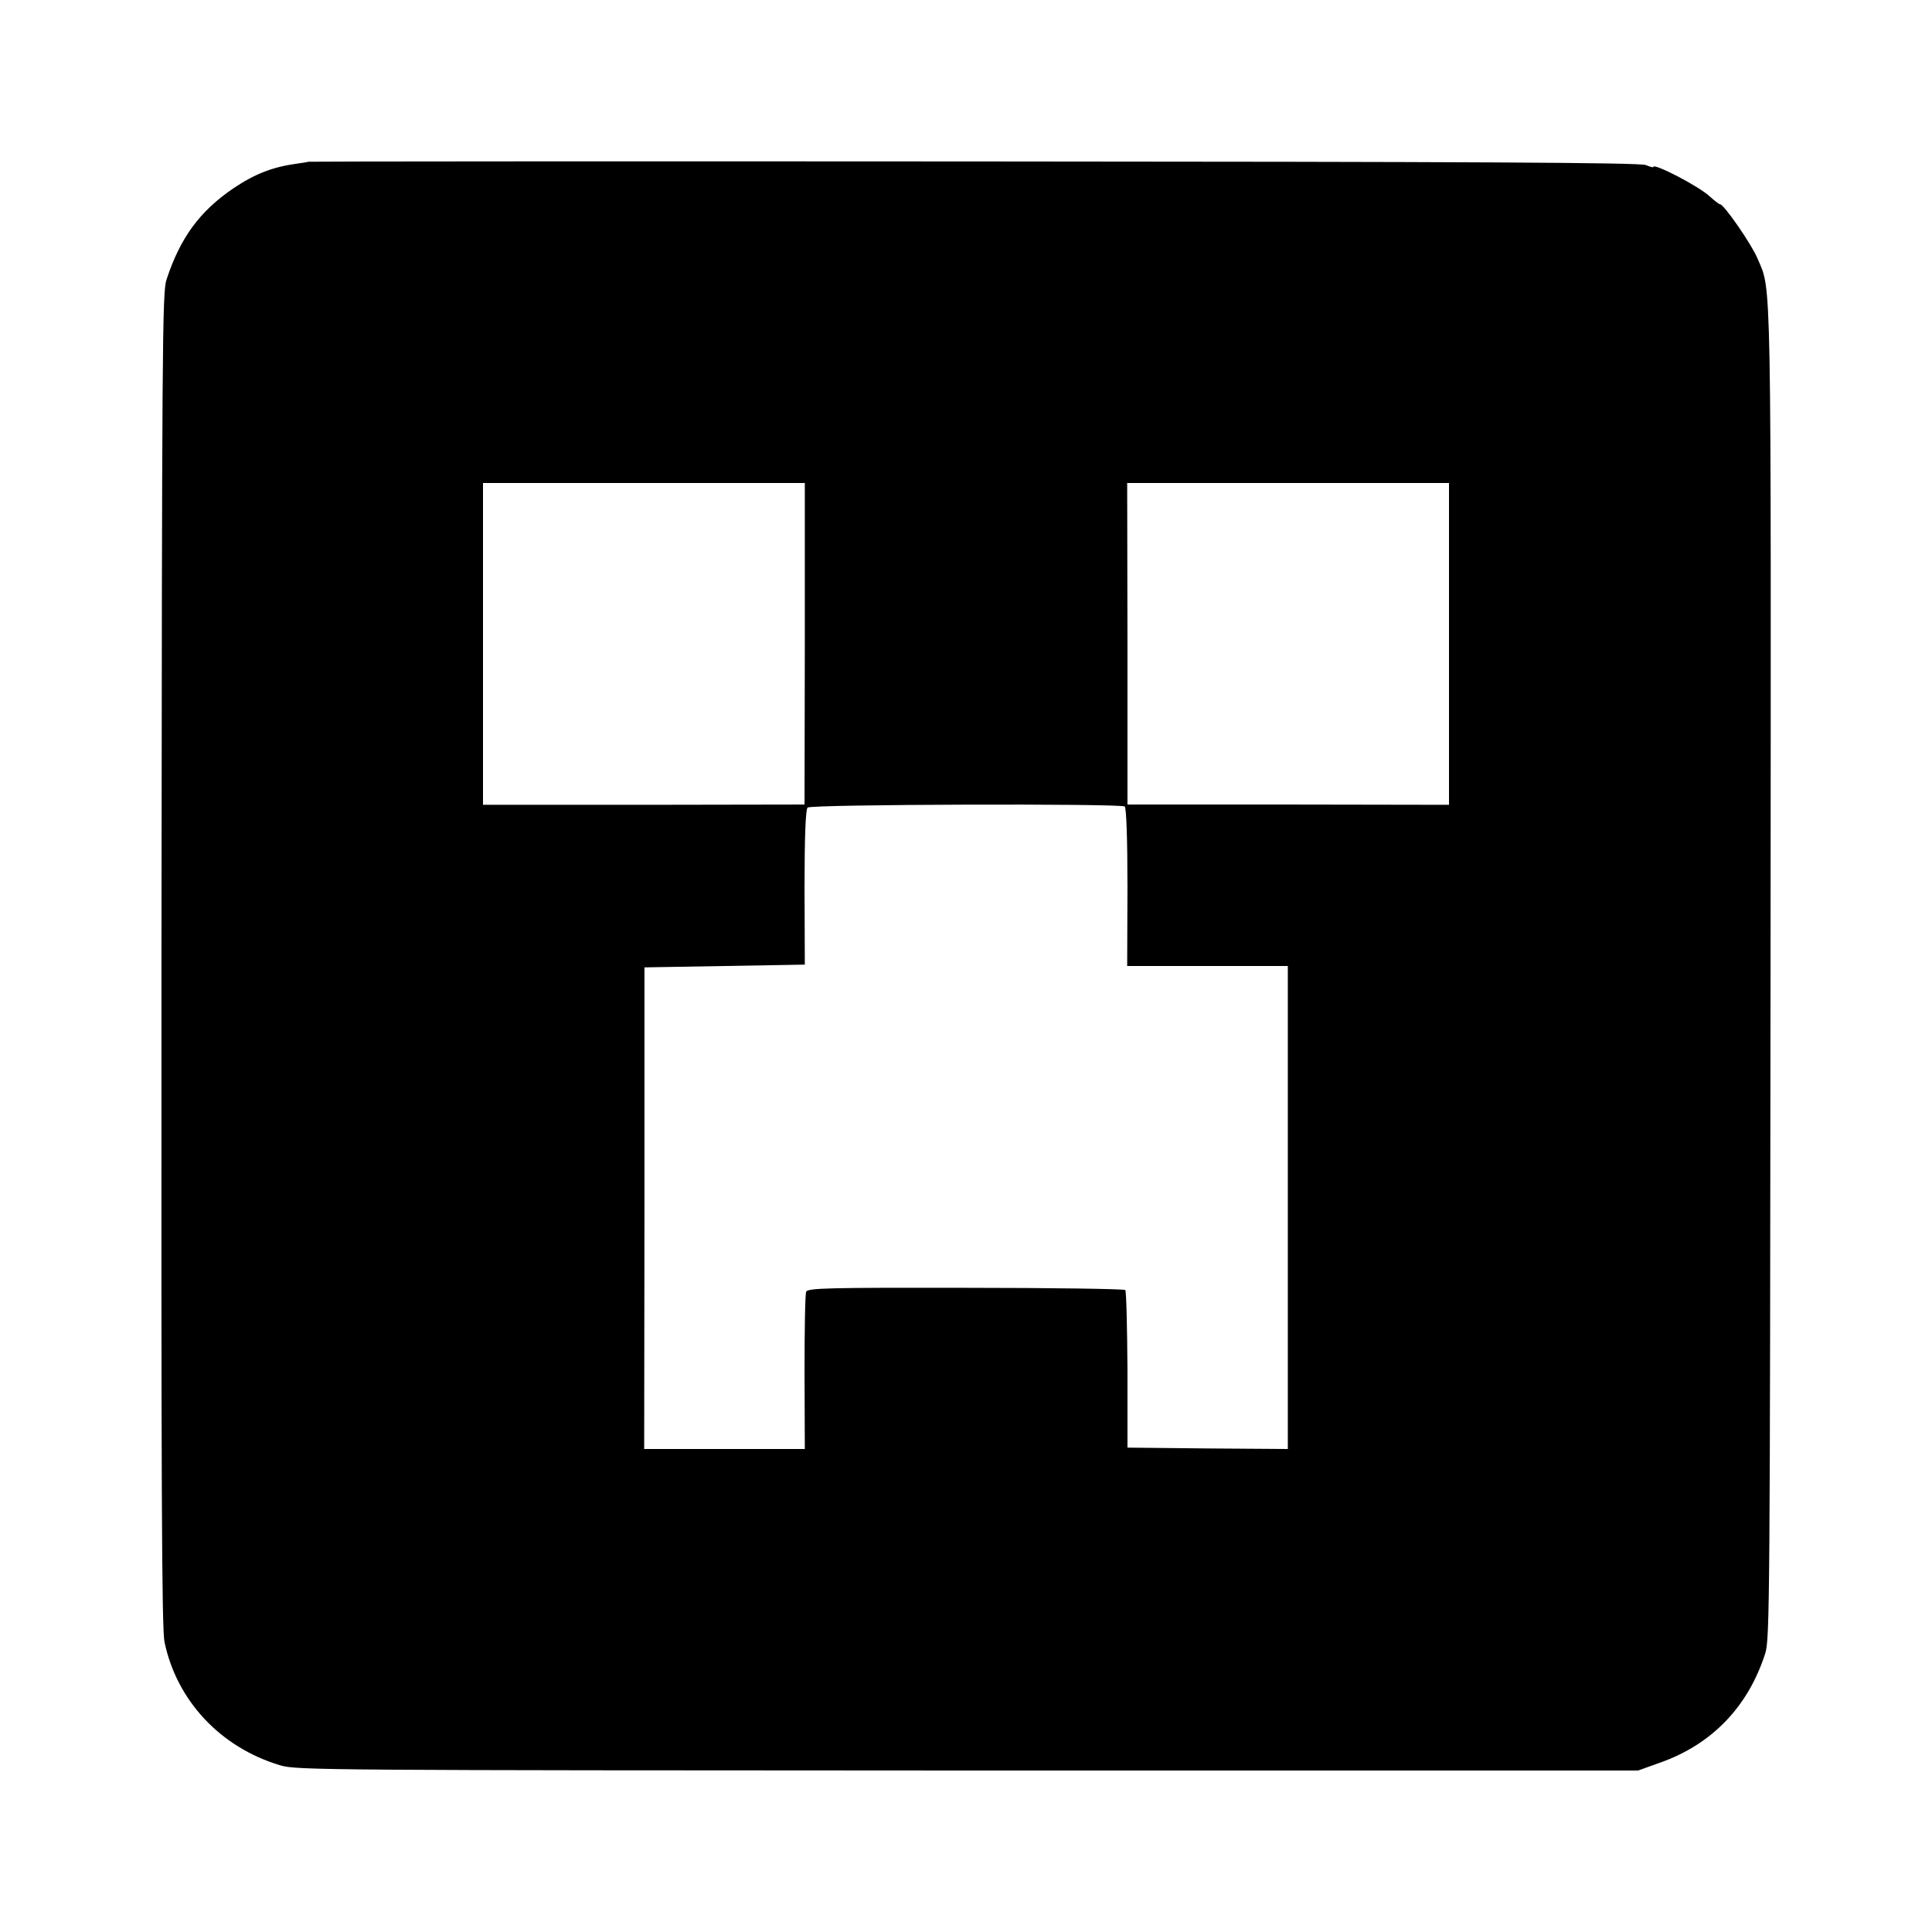
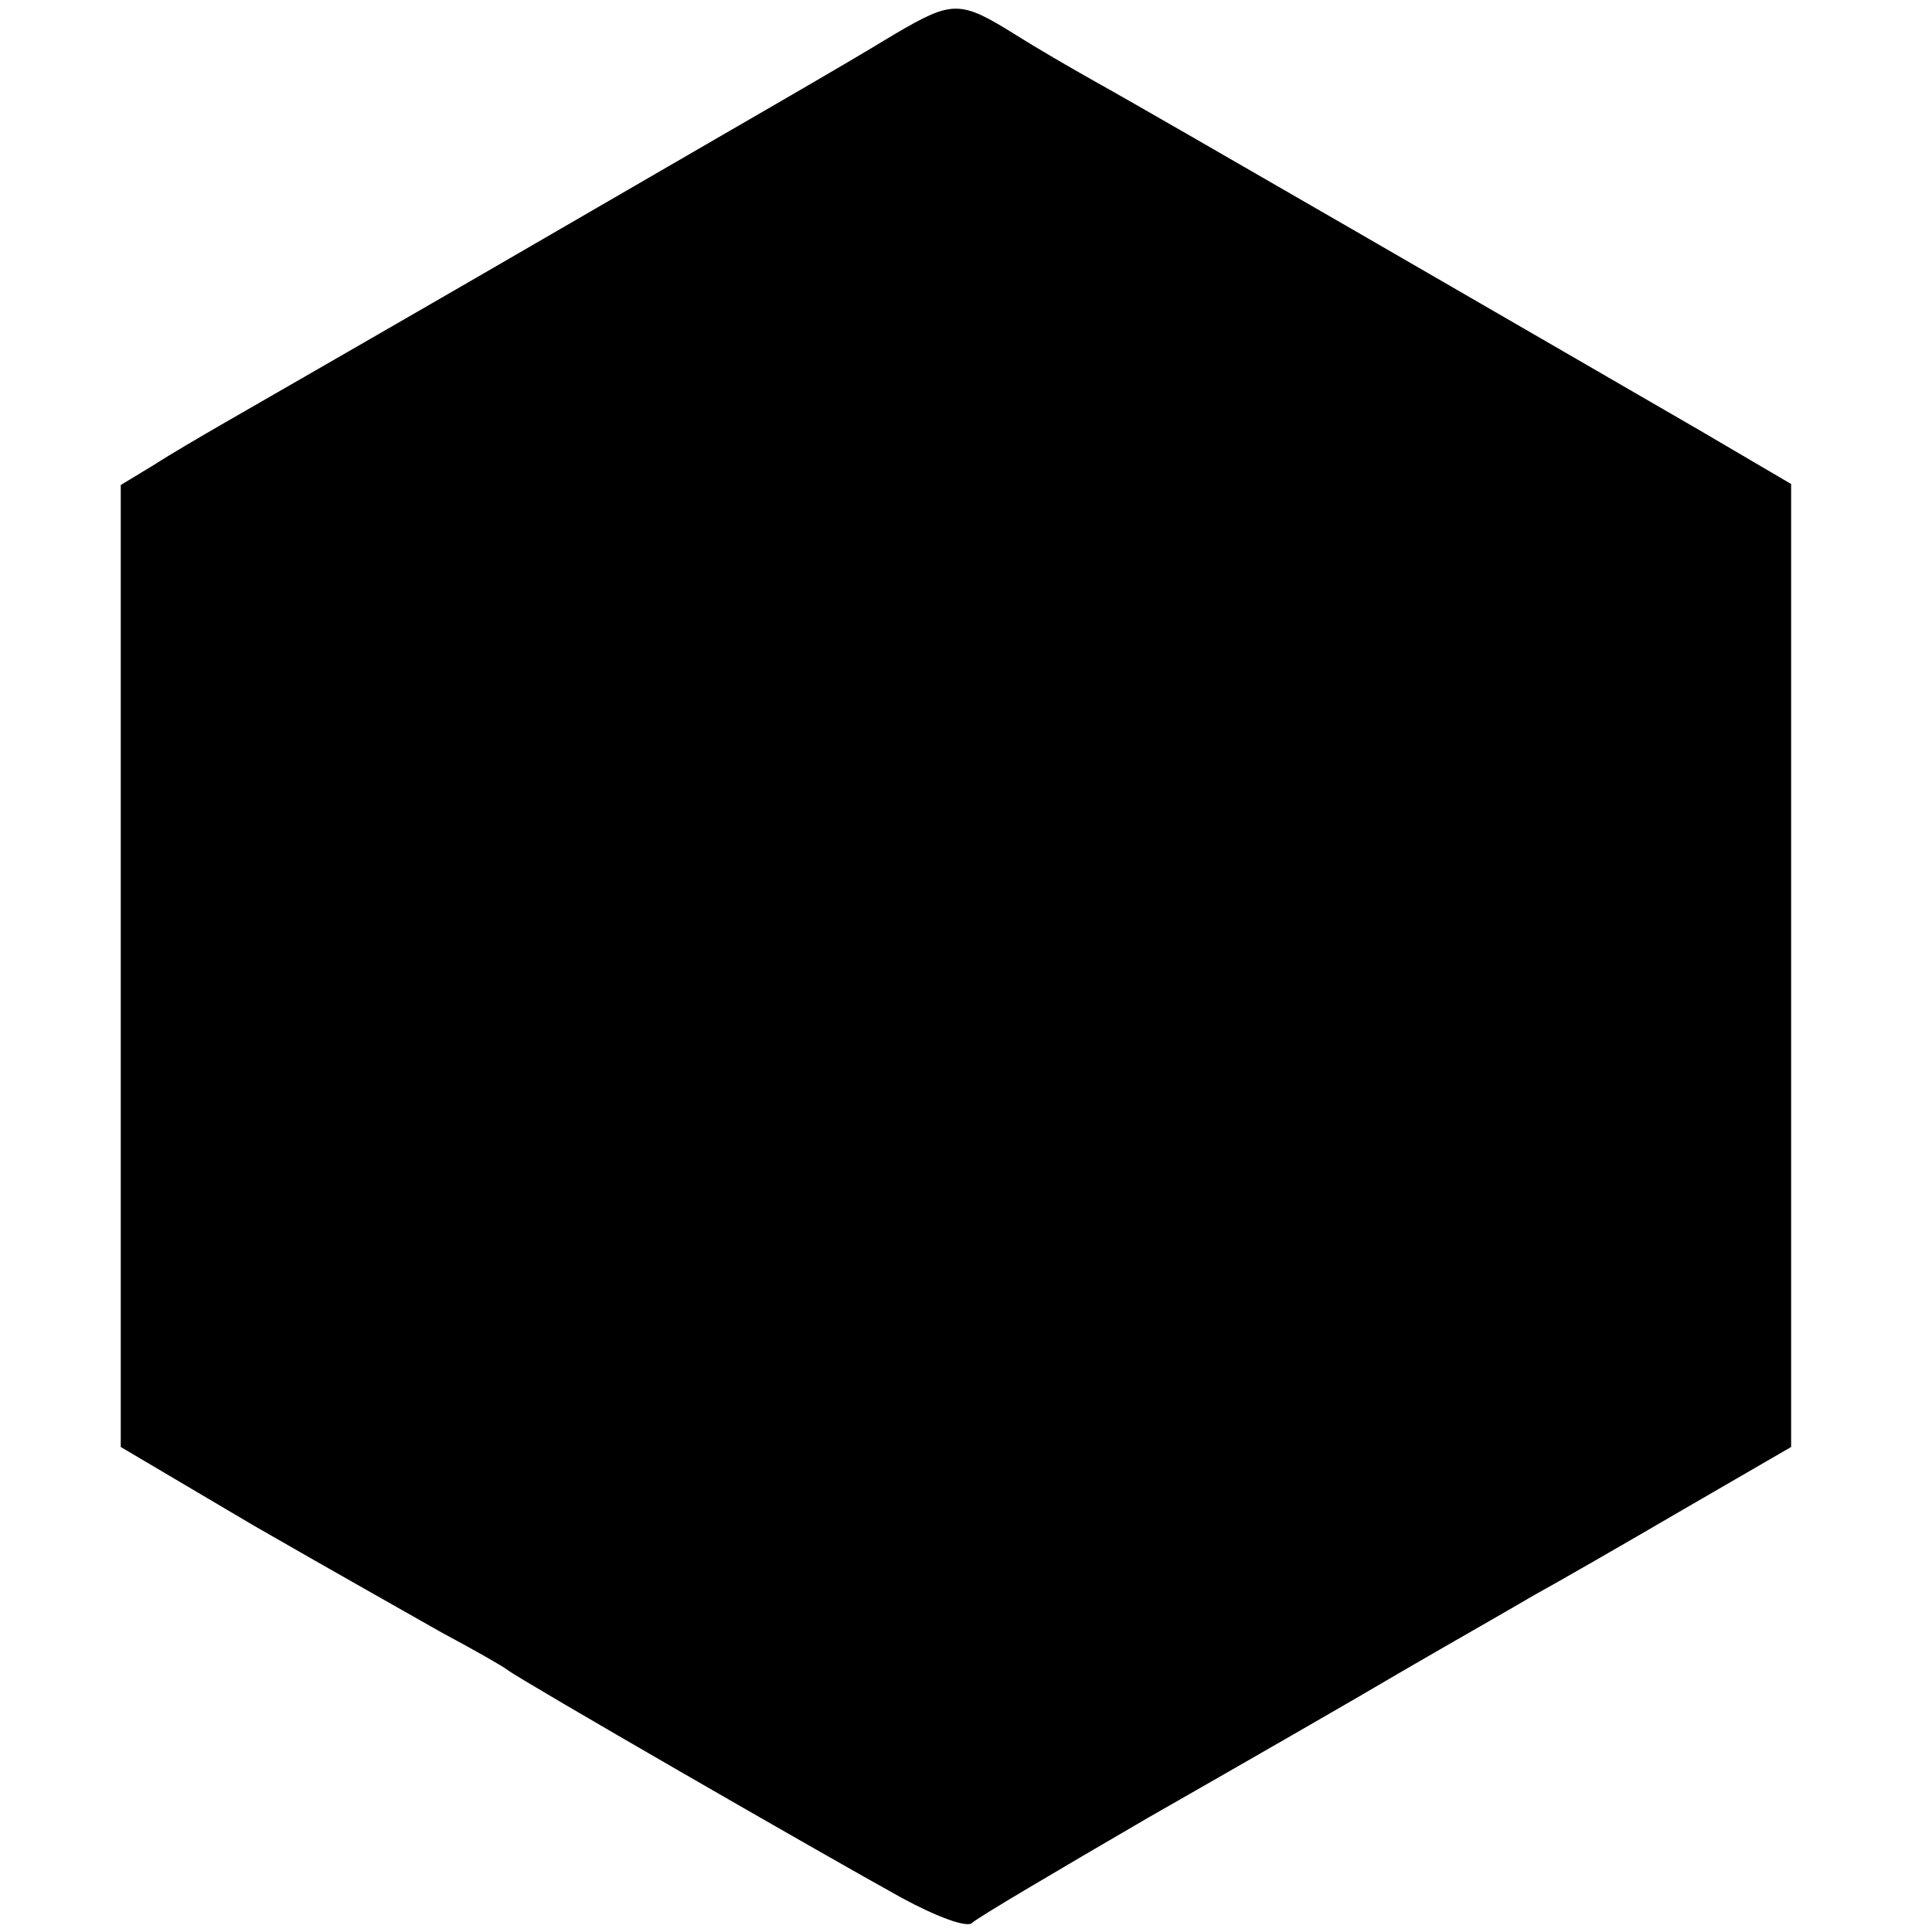
- <svg xmlns="http://www.w3.org/2000/svg" version="1.0" width="700pt" height="700pt" viewBox="0 0 700 700" preserveAspectRatio="xMidYMid meet">
-   <g transform="translate(0,700) scale(0.1,-0.1)" fill="#000000" stroke="none">
-     <path d="M1117 6414 c-1 -1 -20 -4 -42 -7 -86 -12 -150 -36 -229 -89 -122 -83 -193 -179 -243 -332 -15 -47 -16 -239 -18 -2462 -1 -1906 1 -2424 11 -2473 44 -212 202 -382 419 -447 57 -18 171 -18 2490 -19 l2430 0 78 28 c189 66 321 203 383 397 16 52 17 193 19 2470 2 2584 4 2462 -47 2583 -21 51 -122 197 -136 197 -4 0 -20 13 -37 28 -39 37 -205 123 -205 107 0 -3 -12 1 -27 7 -21 9 -622 12 -2436 13 -1324 1 -2408 0 -2410 -1z m1799 -1746 l-1 -583 -582 -1 -583 0 0 583 0 583 583 0 583 0 0 -582z m2334 -1 l0 -583 -582 1 -583 0 0 583 -1 582 583 0 583 0 0 -583z m-1175 -589 c6 -4 10 -117 10 -292 l-1 -286 291 0 291 0 0 -875 0 -875 -290 2 -291 3 0 282 c-1 155 -4 285 -8 289 -4 4 -264 8 -578 8 -498 1 -572 -1 -578 -14 -4 -8 -6 -140 -6 -292 l1 -278 -291 0 -291 0 1 873 0 872 290 5 291 5 -1 279 c0 186 4 283 11 290 11 12 1131 15 1149 4z" />
+ <svg xmlns="http://www.w3.org/2000/svg" version="1.0" width="192pt" height="192pt" viewBox="0 0 192 192" preserveAspectRatio="xMidYMid meet">
+   <g transform="translate(0,192) scale(0.1,-0.1)" fill="#000000" stroke="none">
+     <path d="M889 1886 c-61 -37 -102 -60 -414 -241 -121 -70 -236 -136 -255 -147 -19 -11 -50 -29 -67 -40 l-33 -20 0 -478 0 -478 132 -78 c73 -42 158 -90 188 -107 30 -16 60 -33 65 -37 13 -10 313 -183 391 -226 35 -19 65 -30 70 -25 5 5 83 51 174 104 91 52 206 118 255 147 50 29 108 62 130 75 22 12 88 50 148 85 l107 62 0 478 0 479 -92 54 c-152 88 -549 318 -598 345 -25 14 -61 35 -80 47 -56 35 -63 35 -121 1z" />
  </g>
</svg>
